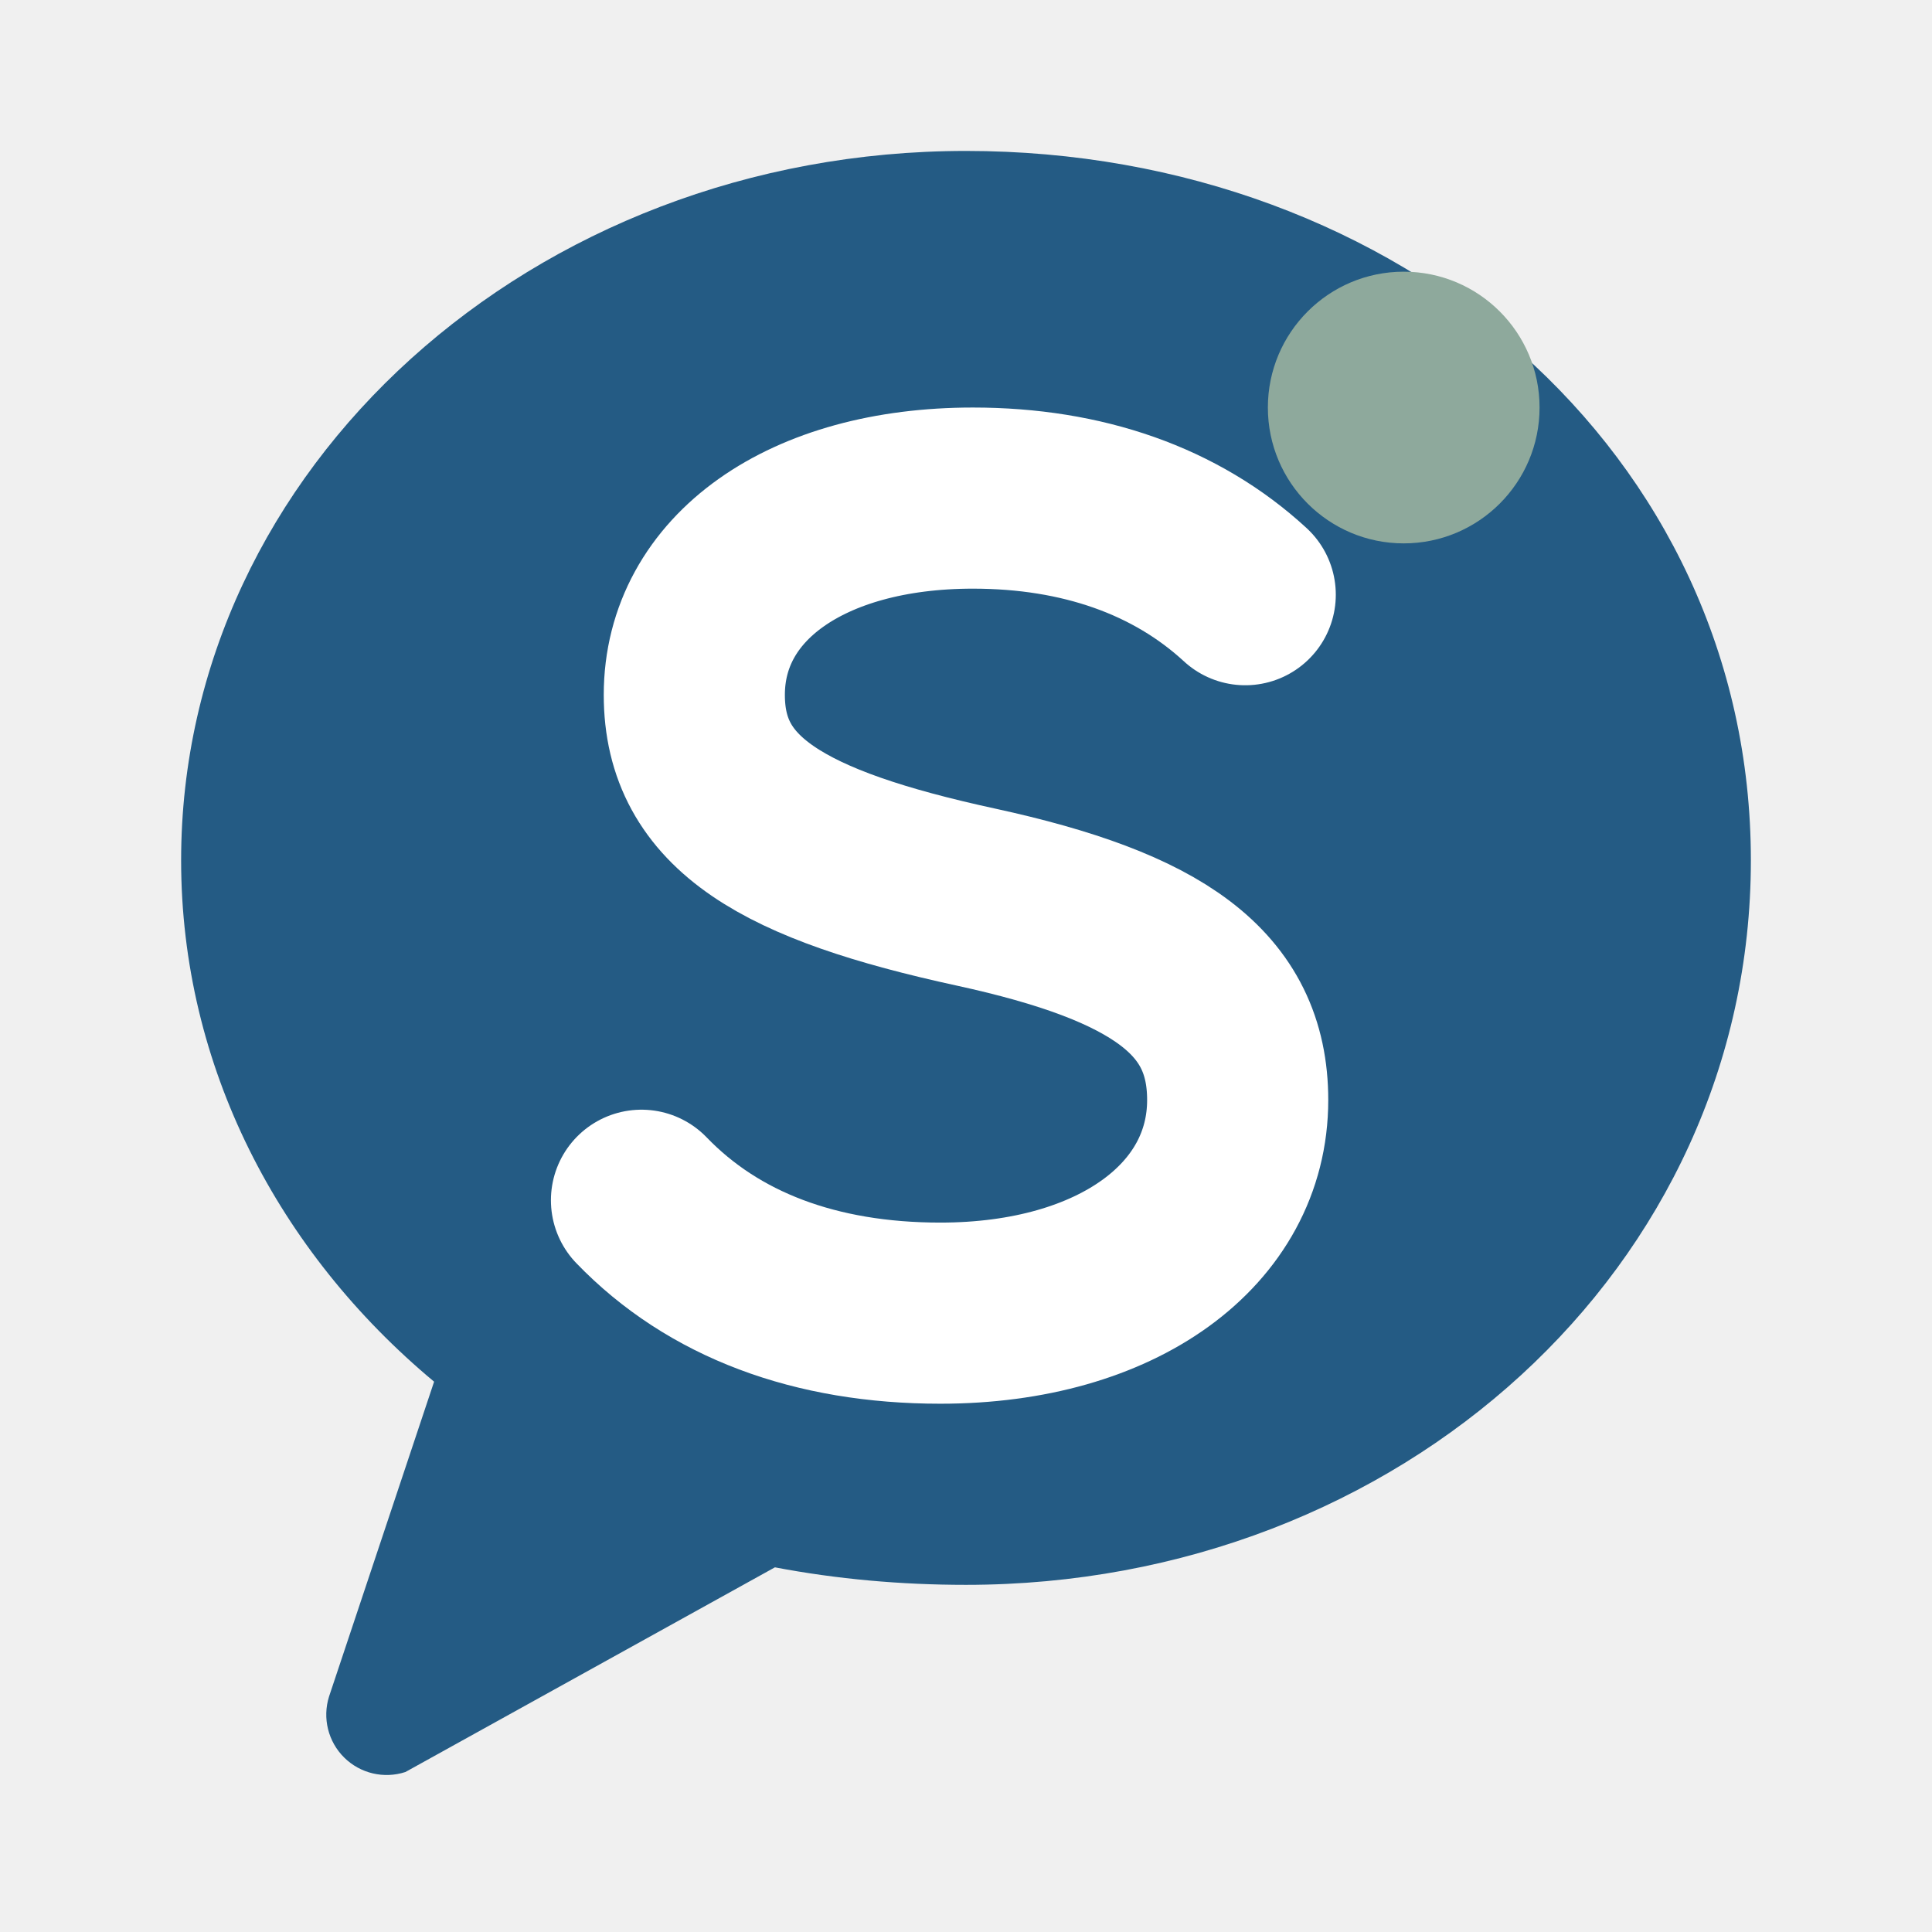
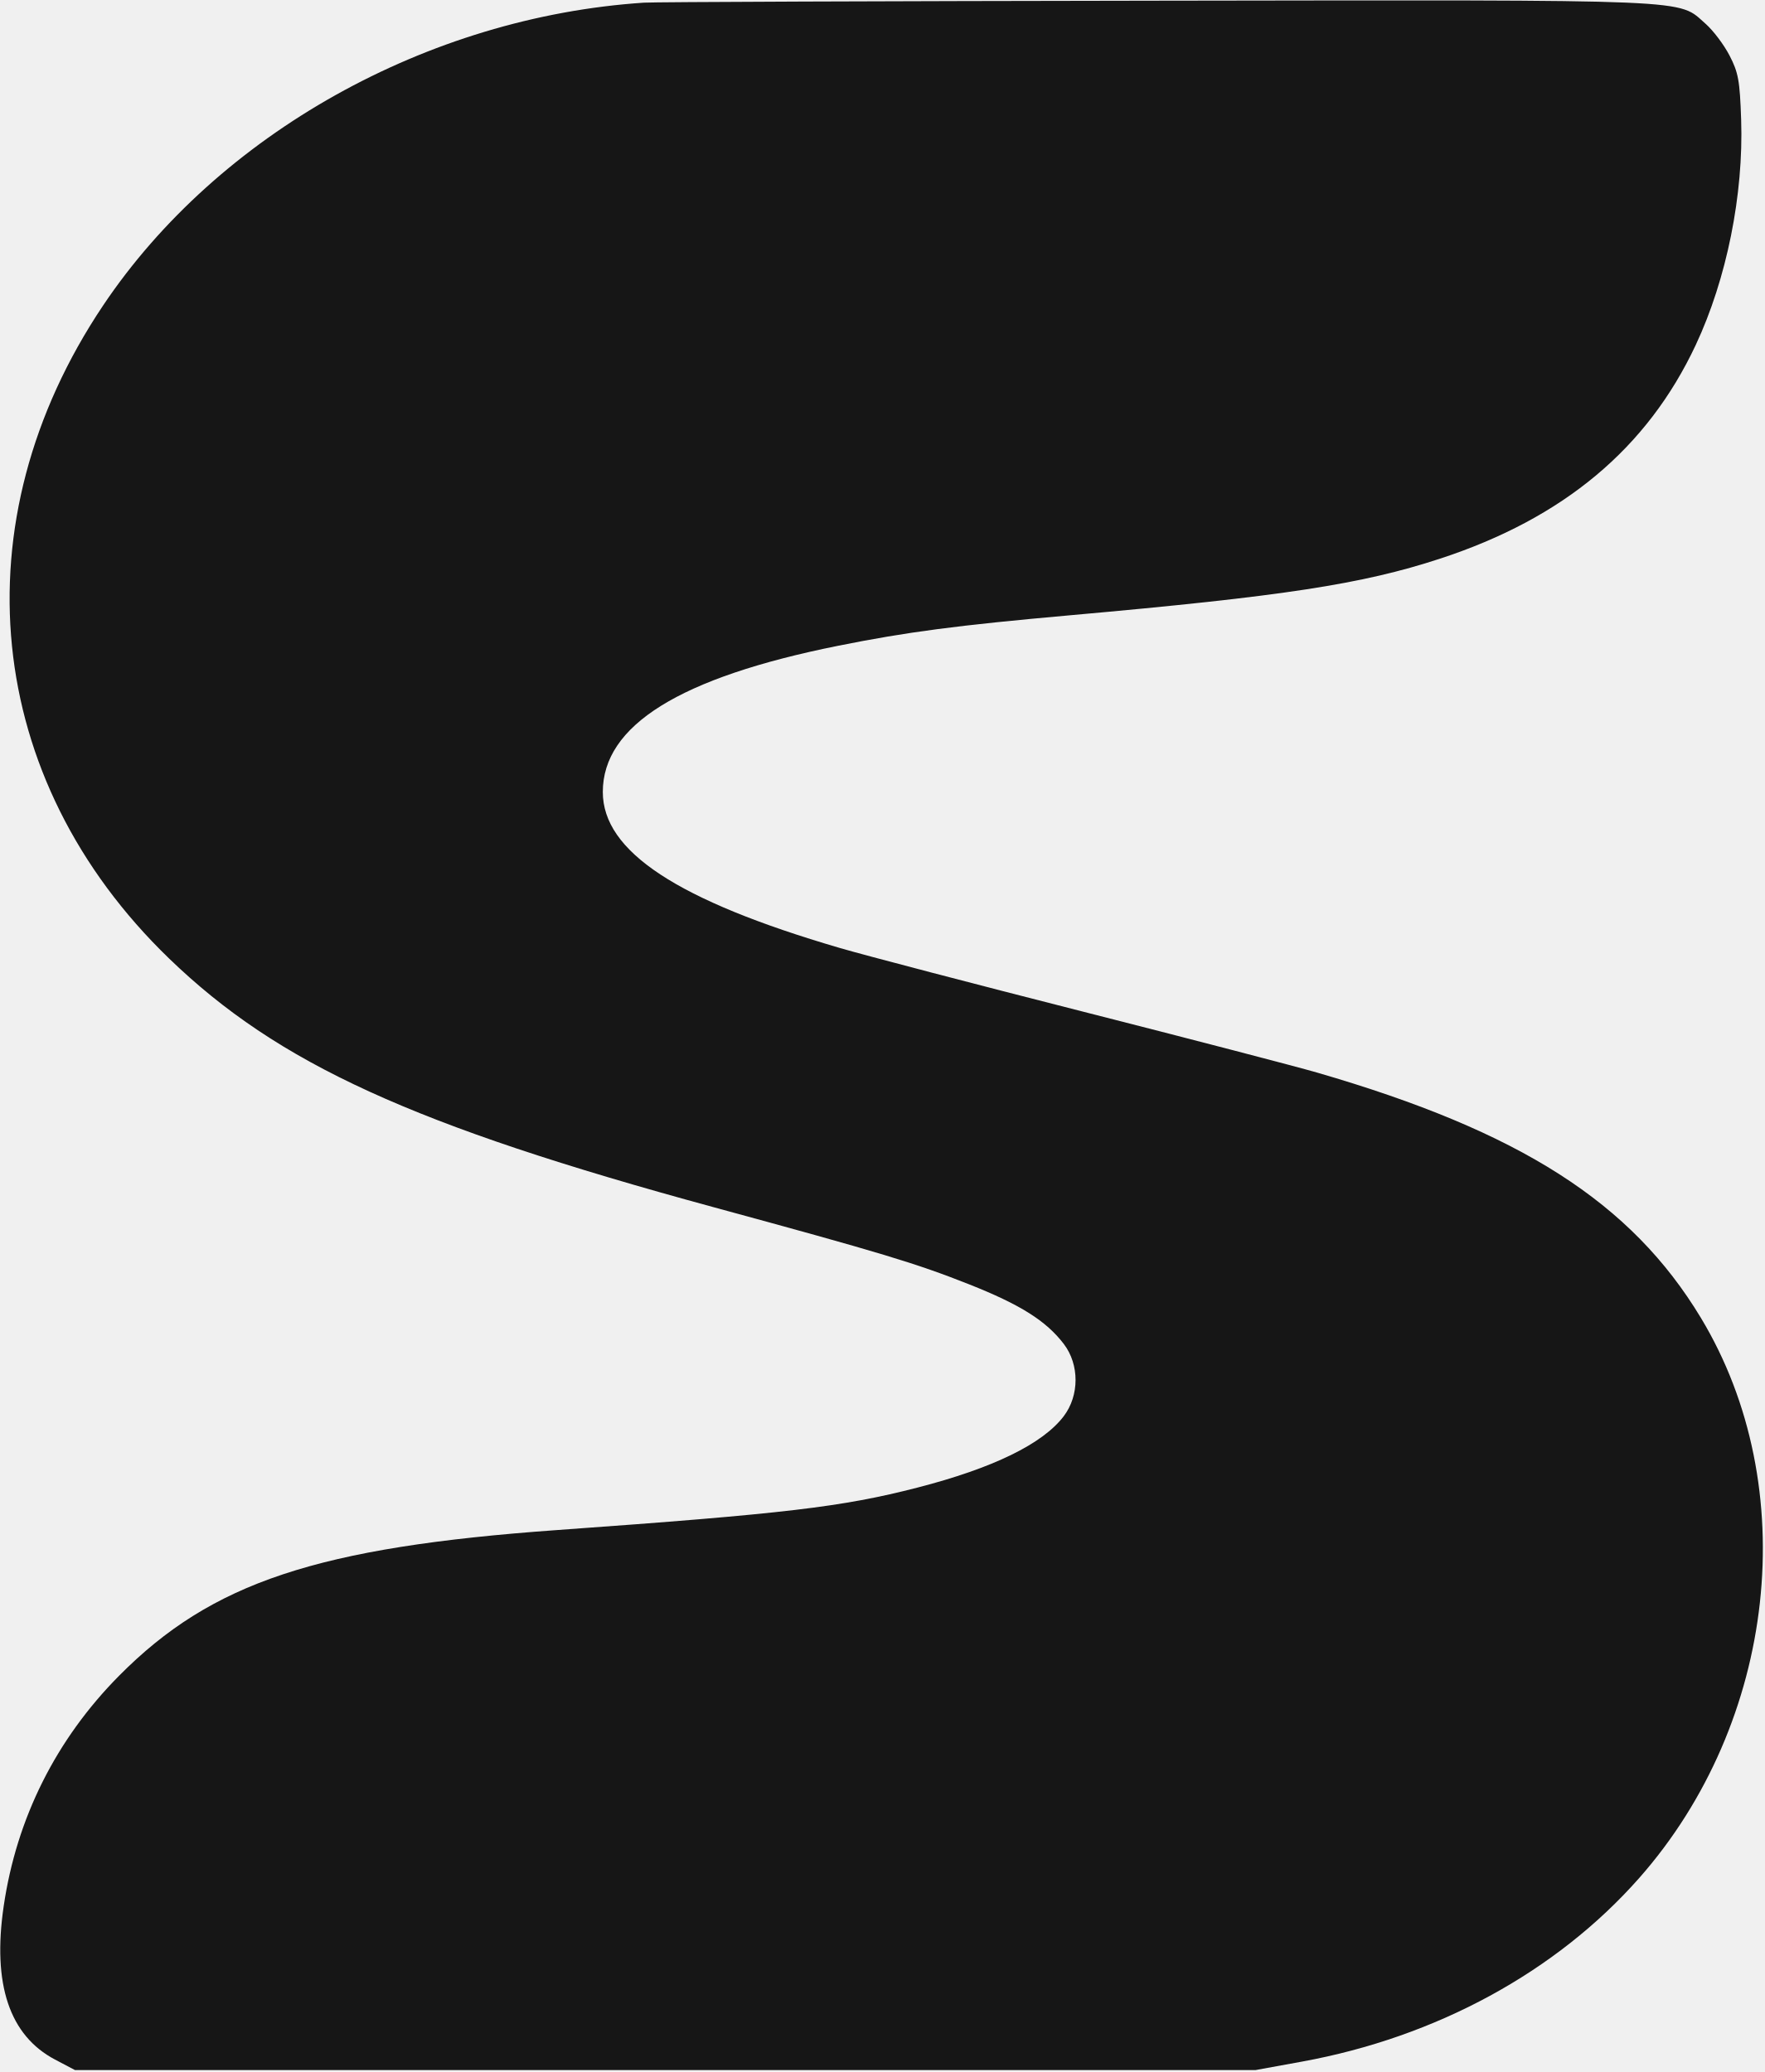
- <svg xmlns="http://www.w3.org/2000/svg" viewBox="0 0 64 64" fill="none">
-   <path fill="#245B84" d="M32 5C17.64 5 6 15.52 6 28.5c0 6.82 3.22 12.97 8.38 17.27L10.9 56.2a2 2 0 0 0 2.53 2.5l12.24-6.78c2.05.39 4.17.58 6.33.58 14.36 0 26-10.52 26-24S46.36 5 32 5Z" />
-   <path stroke="#FFFFFF" stroke-linecap="round" stroke-width="6" d="M41.25 19.7c-2.3-2.12-5.4-3.2-9.02-3.2-5.52 0-9.23 2.65-9.23 6.52 0 3.6 2.94 5.31 9.34 6.7 6.01 1.31 8.66 3.16 8.66 6.72 0 4.12-3.98 7.06-9.85 7.06-4.14 0-7.52-1.27-9.9-3.74" />
-   <circle cx="46.5" cy="13.5" r="4.5" fill="#8EA99C" />
+ <svg xmlns="http://www.w3.org/2000/svg" width="459" height="539" viewBox="0 0 459 539">
+   <style>svg{color:#161616}@media (prefers-color-scheme:dark){svg{color:#f5f3f0}}</style>
+   <path fill="currentColor" fill-rule="evenodd" d="M 167.500 0.691 C 111.151 4.410, 56.728 34.875, 26.838 79.429 C -11.012 135.850, -4.272 202.729, 43.961 249.328 C 72.303 276.710, 107.389 292.744, 185.500 314.012 C 229.358 325.953, 238.143 328.605, 252 334.087 C 265.336 339.362, 272.070 343.602, 276.653 349.611 C 280.747 354.979, 280.732 363.040, 276.619 368.433 C 271.133 375.626, 258.260 381.905, 238.620 386.969 C 218.991 392.030, 204.297 393.763, 145 398.011 C 82.567 402.483, 55.042 411.632, 30.984 435.907 C 14.567 452.473, 4.307 472.972, 0.953 495.906 C -2.011 516.181, 2.457 529.514, 14.312 535.765 L 19.500 538.500 173 538.500 L 326.500 538.500 338.569 536.302 C 373.521 529.937, 404.760 512.935, 426.271 488.571 C 462.098 447.992, 468.842 386.750, 442.324 342.794 C 424.233 312.808, 395.389 294.368, 342.582 279.033 C 337.037 277.423, 309.550 270.263, 281.500 263.123 C 253.450 255.983, 225.053 248.547, 218.395 246.599 C 176.107 234.224, 156.769 221.491, 156.769 206.019 C 156.769 188.694, 176.761 176.264, 217.924 167.996 C 235.912 164.383, 248.936 162.671, 278.500 160.035 C 333.790 155.104, 354.195 151.978, 374.500 145.329 C 406.640 134.804, 428.414 116.599, 441.009 89.722 C 449.044 72.576, 453.469 50.605, 452.810 31.140 C 452.464 20.954, 452.085 18.864, 449.772 14.410 C 448.318 11.610, 445.531 7.917, 443.578 6.203 C 436.167 -0.304, 442.925 -0.019, 301.068 0.180 C 230.356 0.279, 170.250 0.509, 167.500 0.691" />
</svg>
